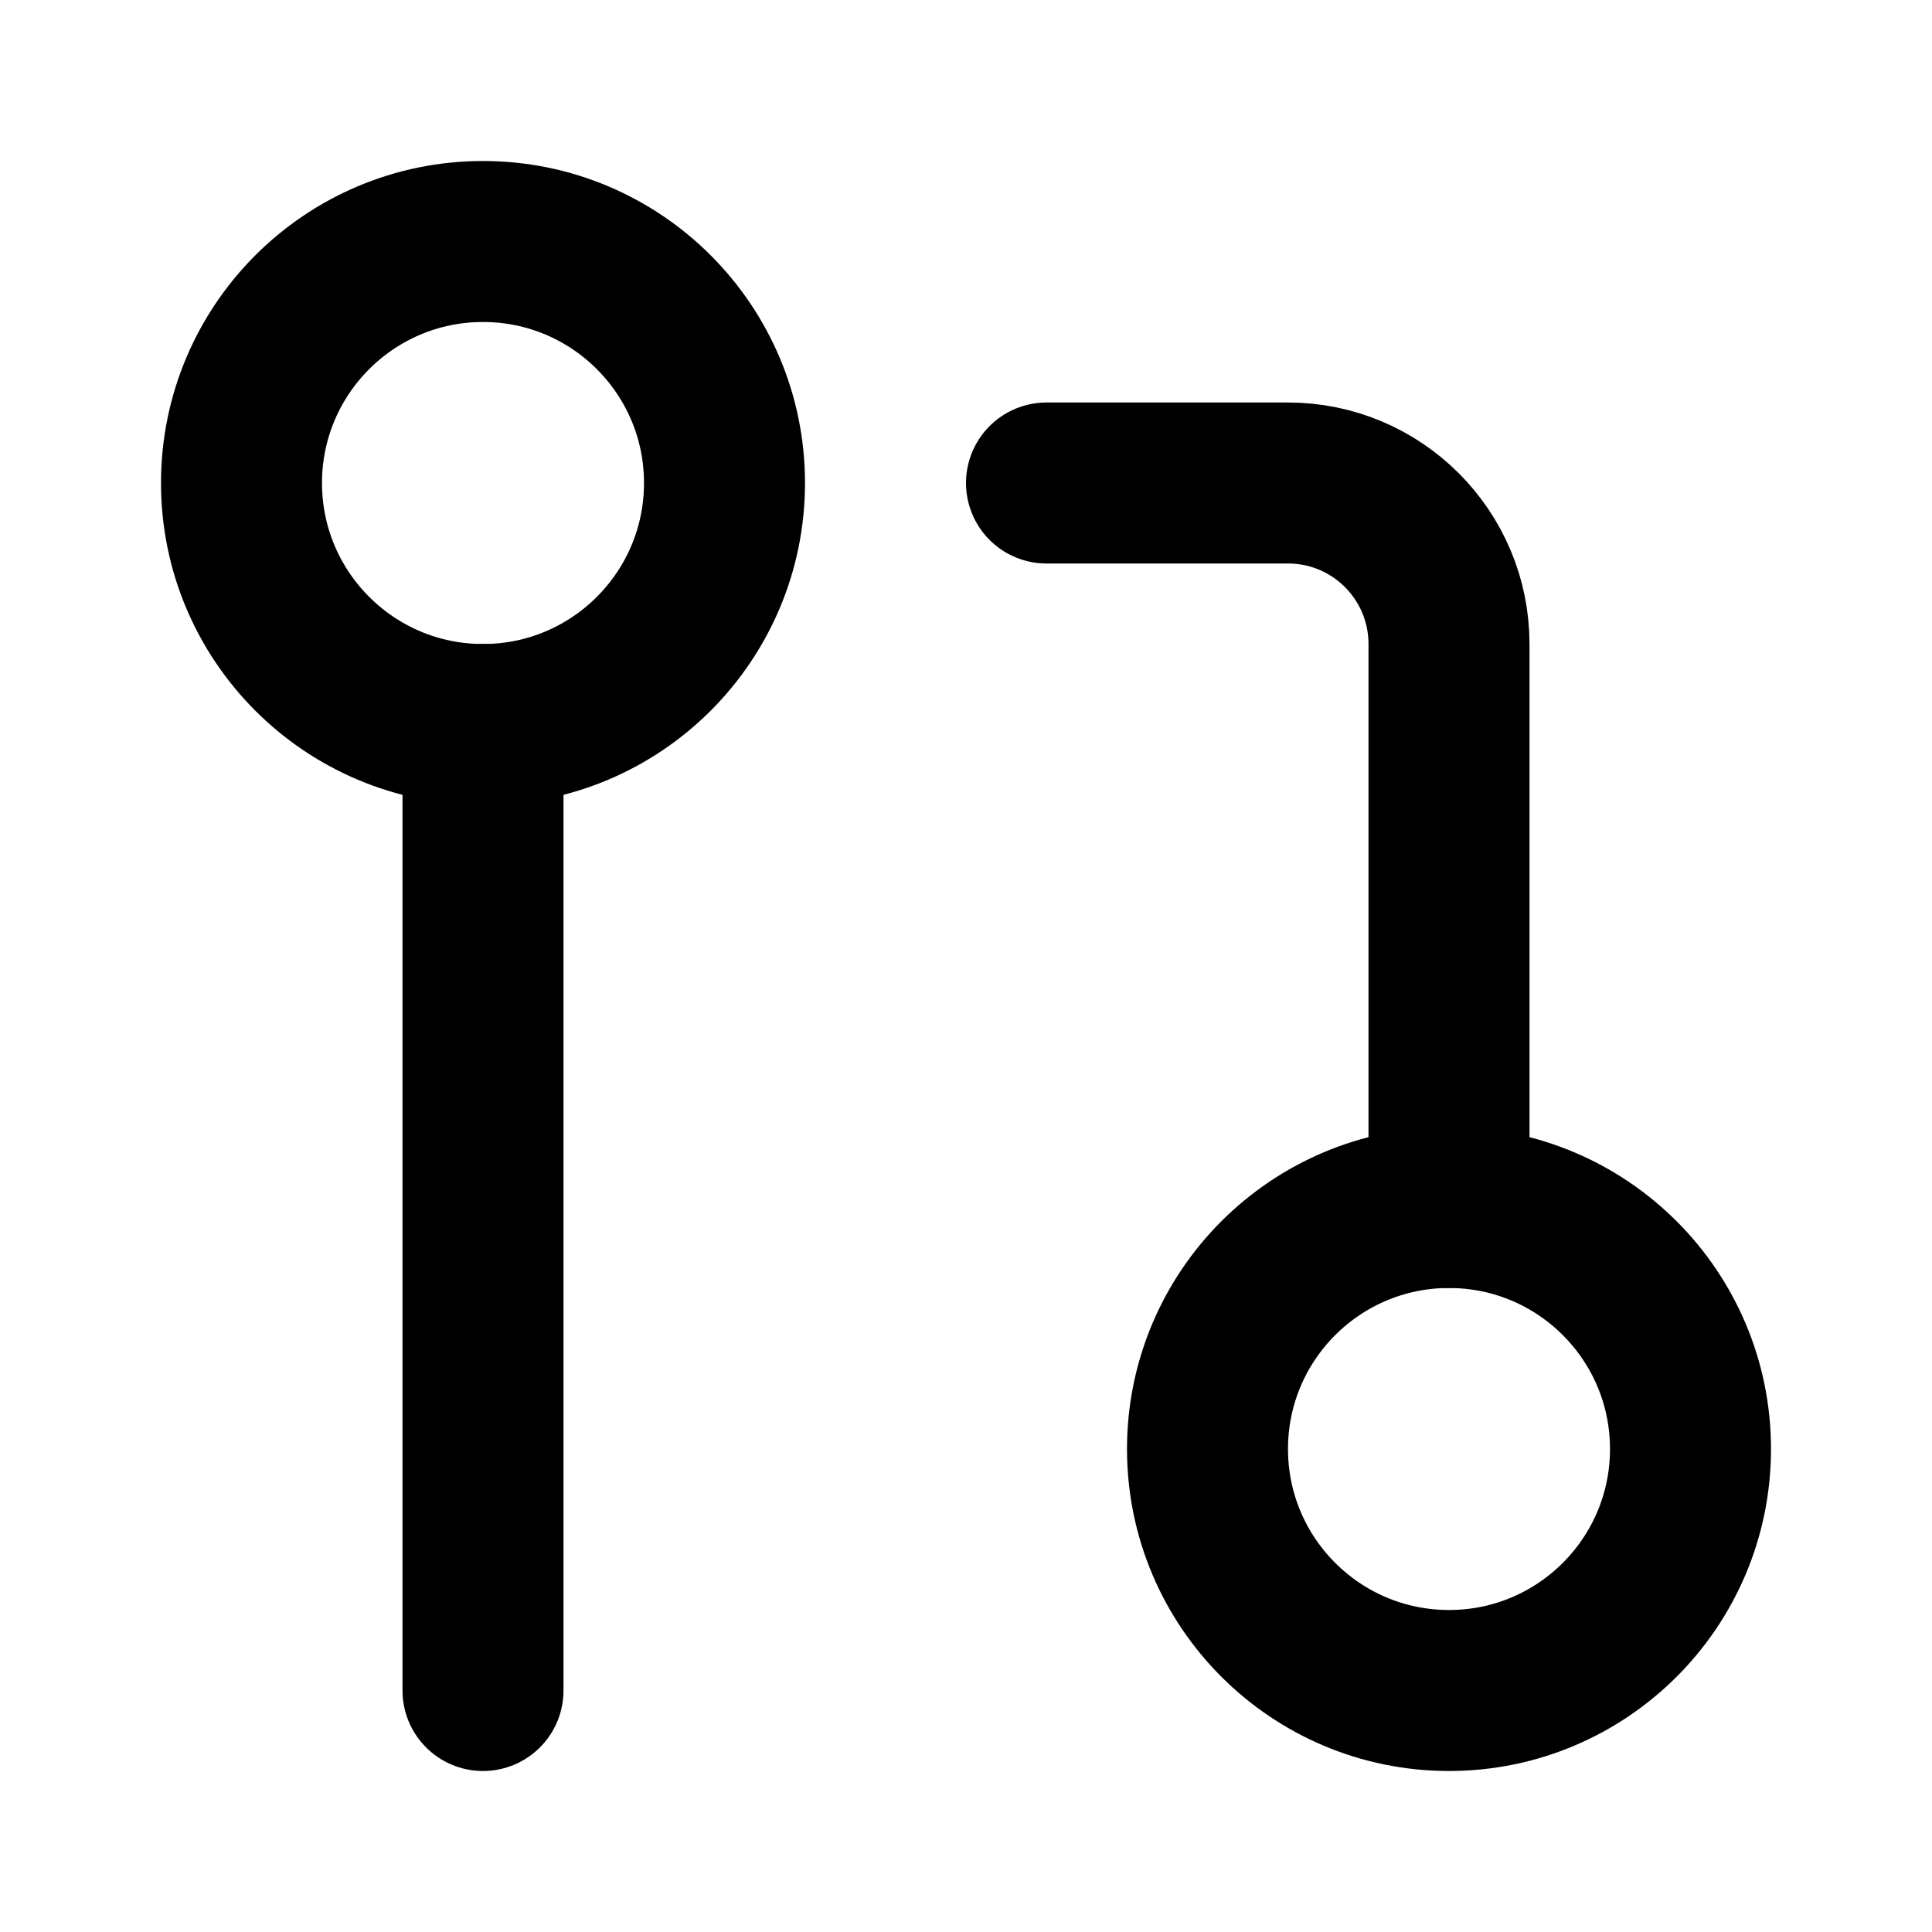
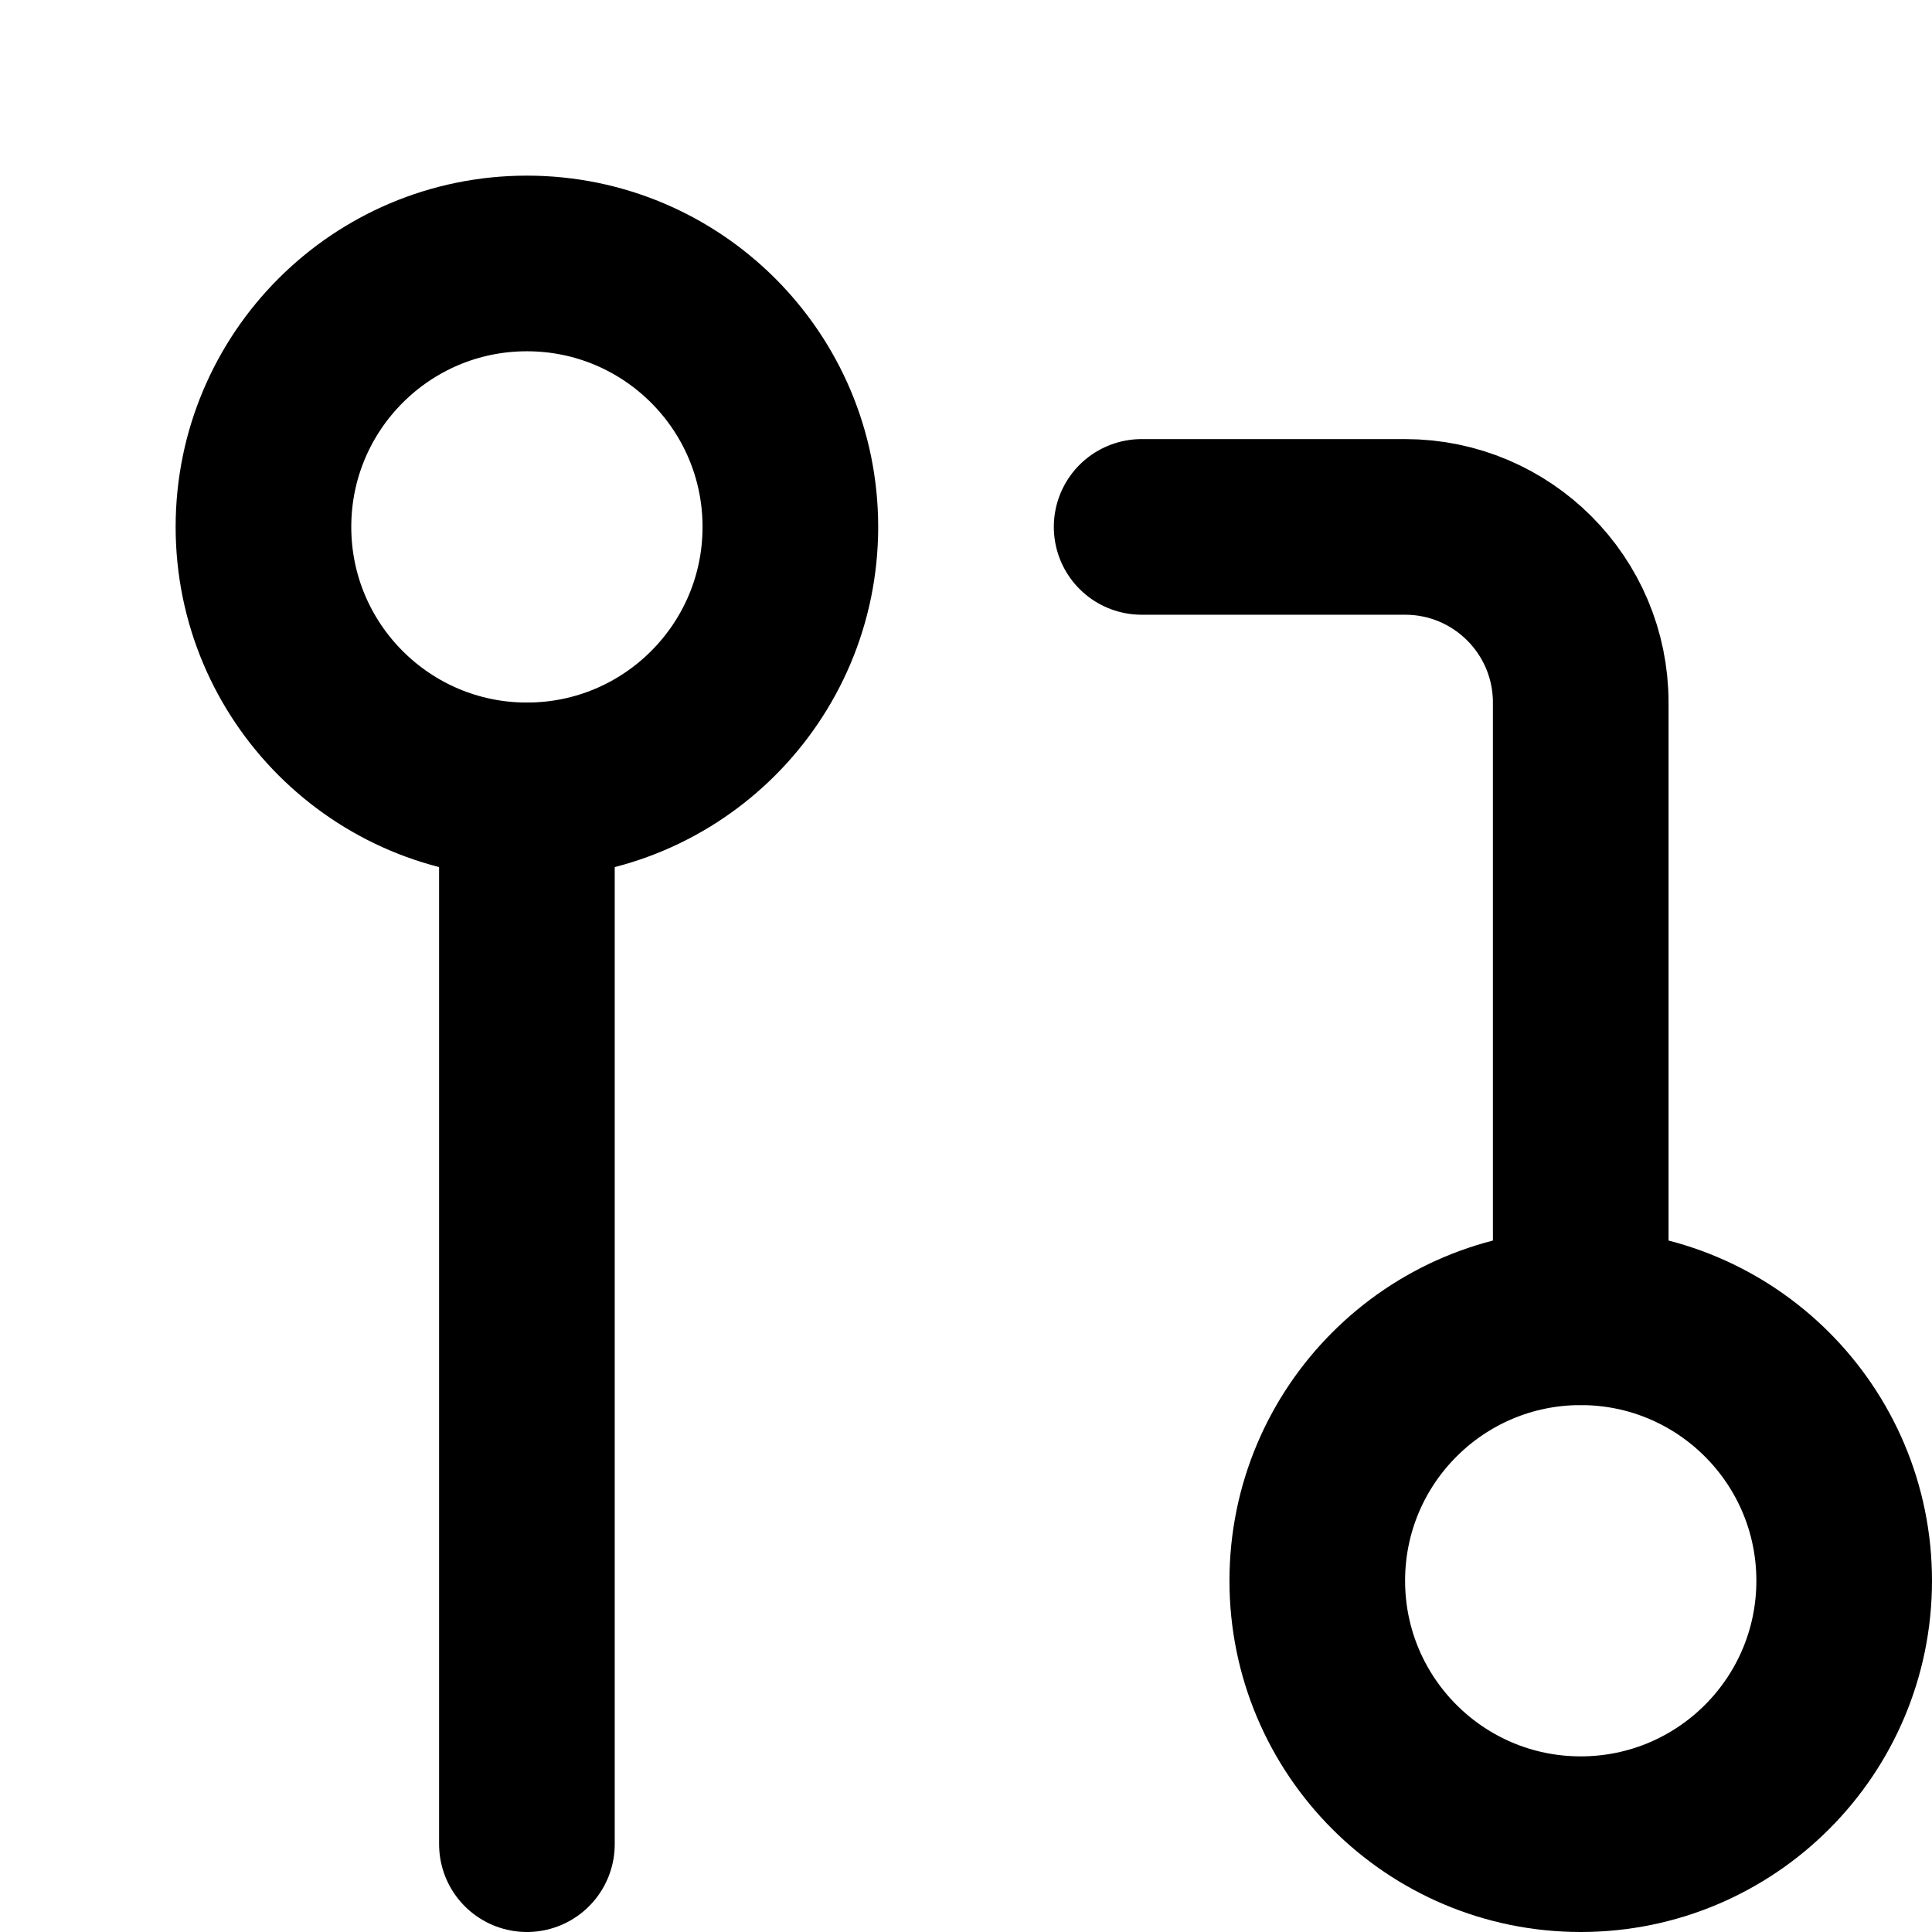
- <svg xmlns="http://www.w3.org/2000/svg" viewBox="0 0 24 24" fill="none" stroke="currentColor" stroke-width="2" stroke-linecap="round" stroke-linejoin="round">
+ <svg xmlns="http://www.w3.org/2000/svg" viewBox="0 0 22 22" fill="none" stroke="currentColor" stroke-width="2" stroke-linecap="round" stroke-linejoin="round">
  <circle cx="18" cy="18" r="3" />
  <circle cx="6" cy="6" r="3" />
  <path d="M13 6h3a2 2 0 0 1 2 2v7" />
  <line x1="6" x2="6" y1="9" y2="21" />
</svg>
